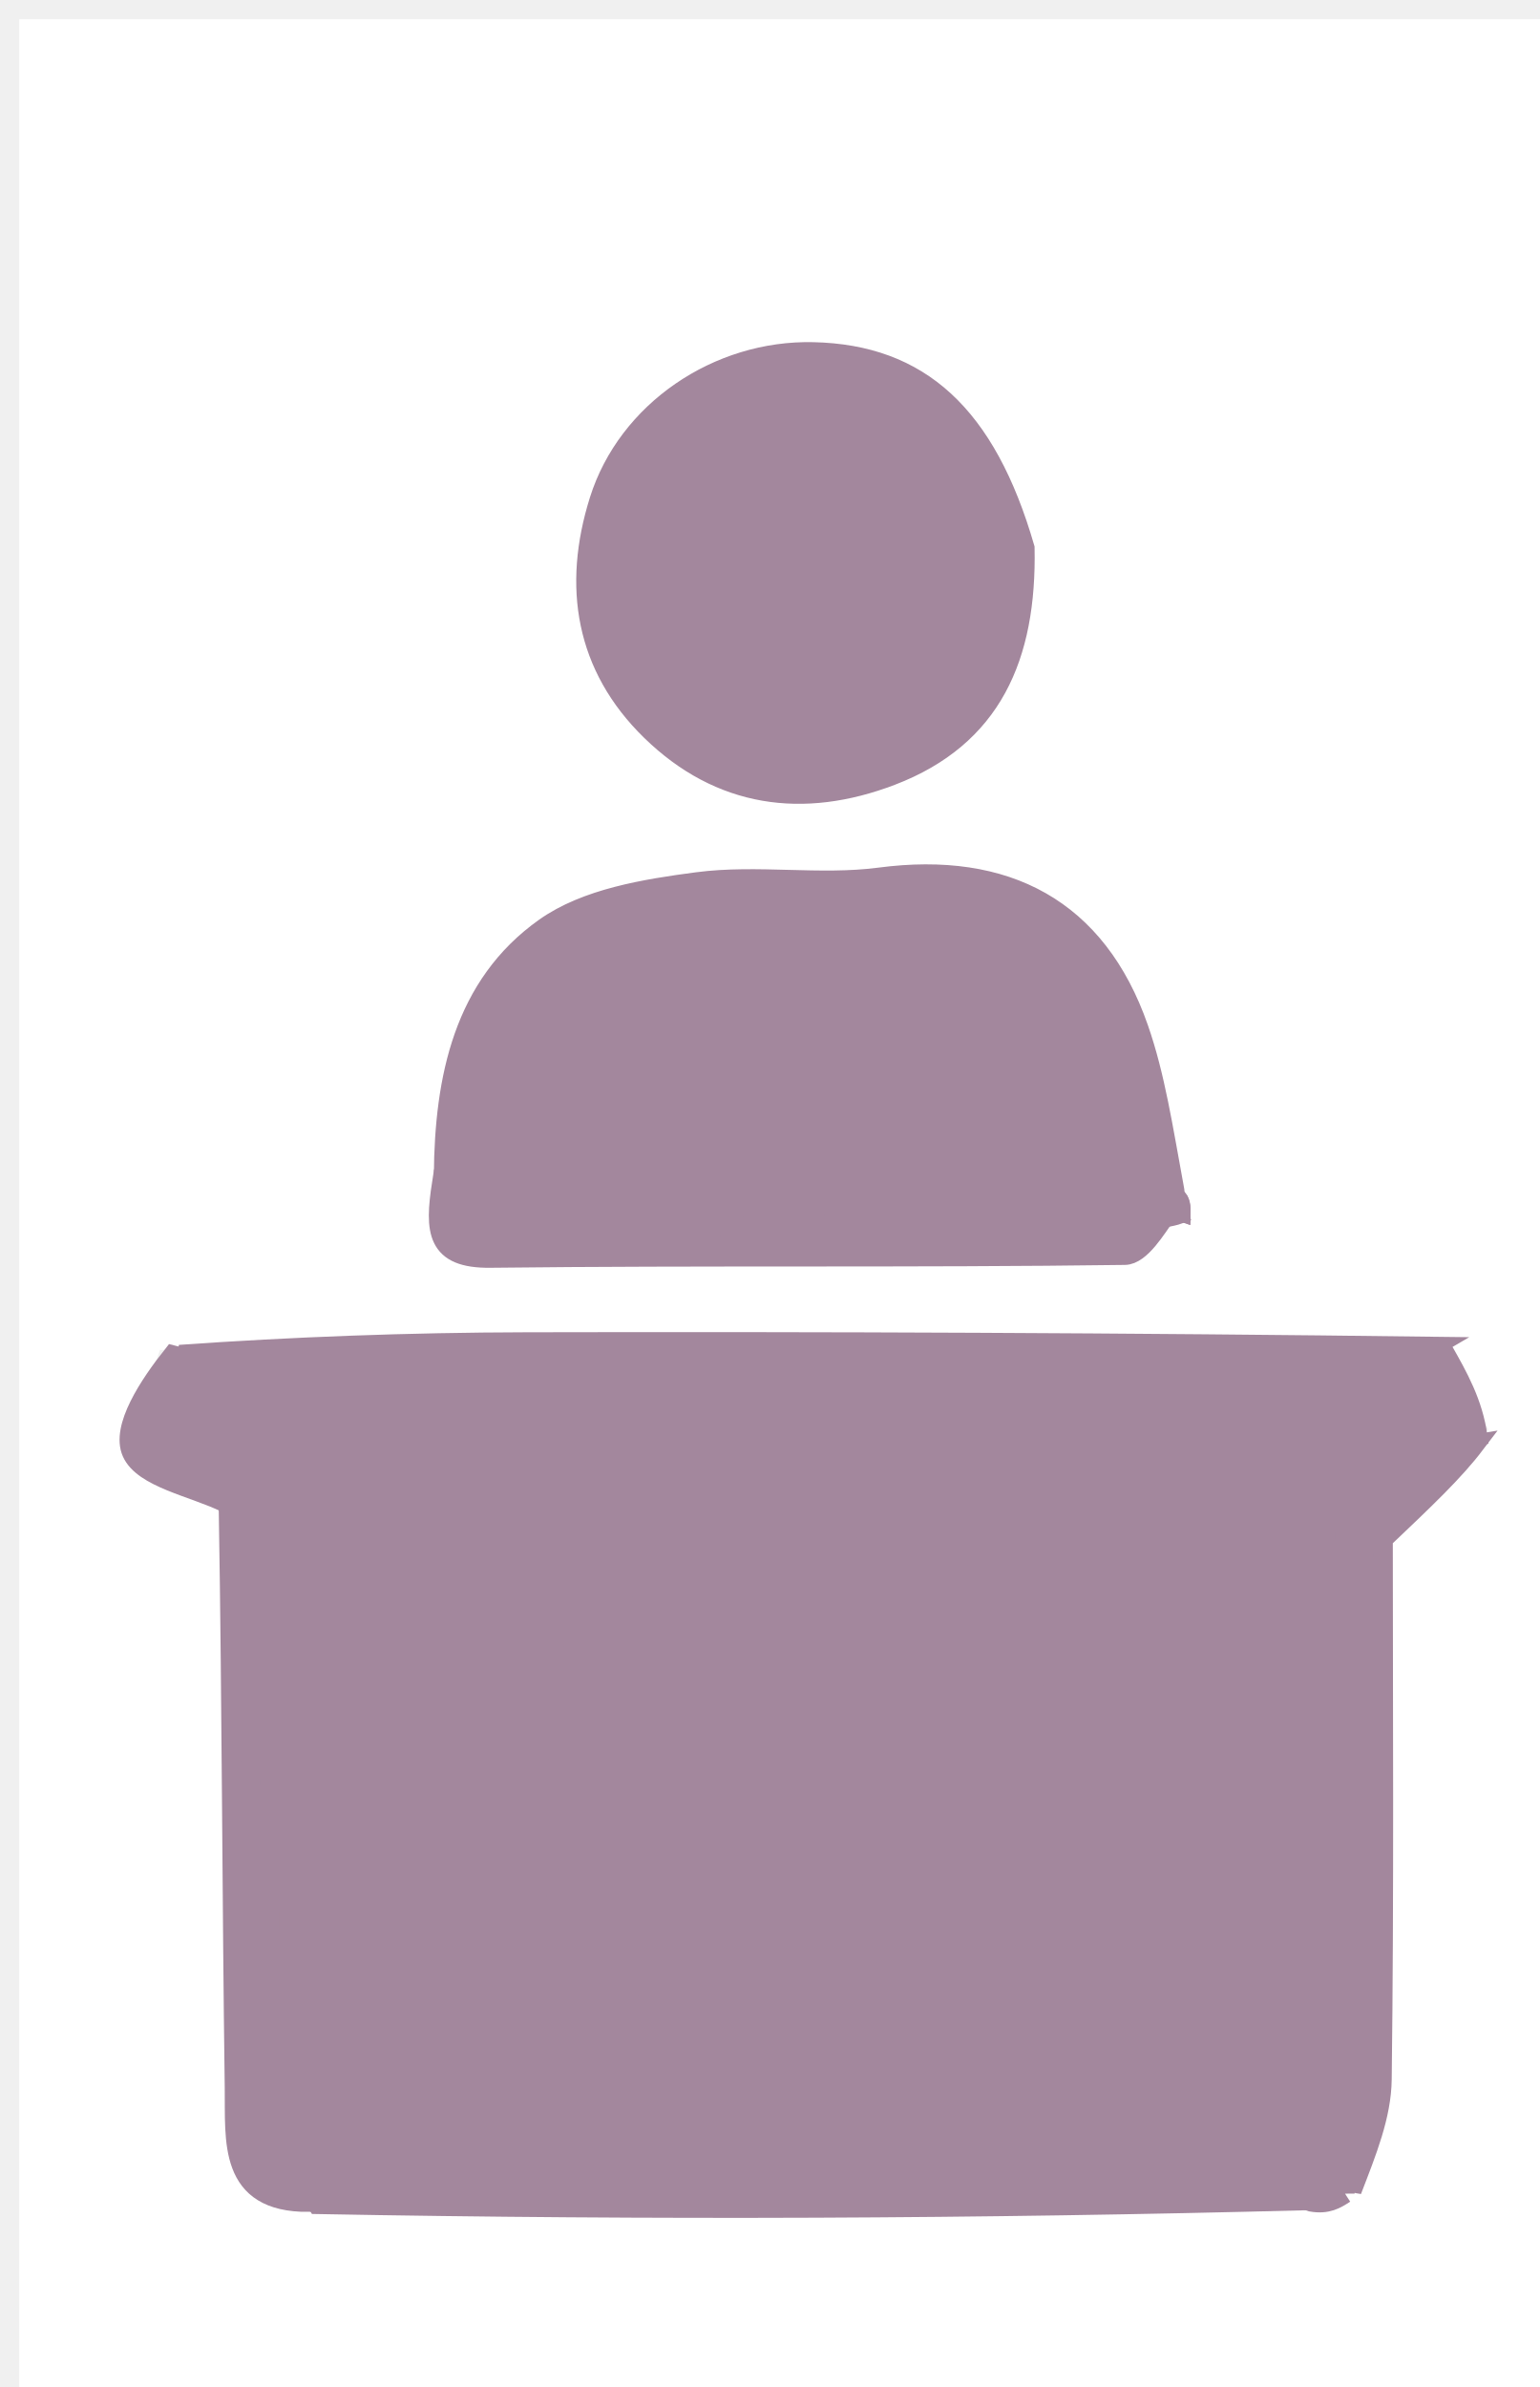
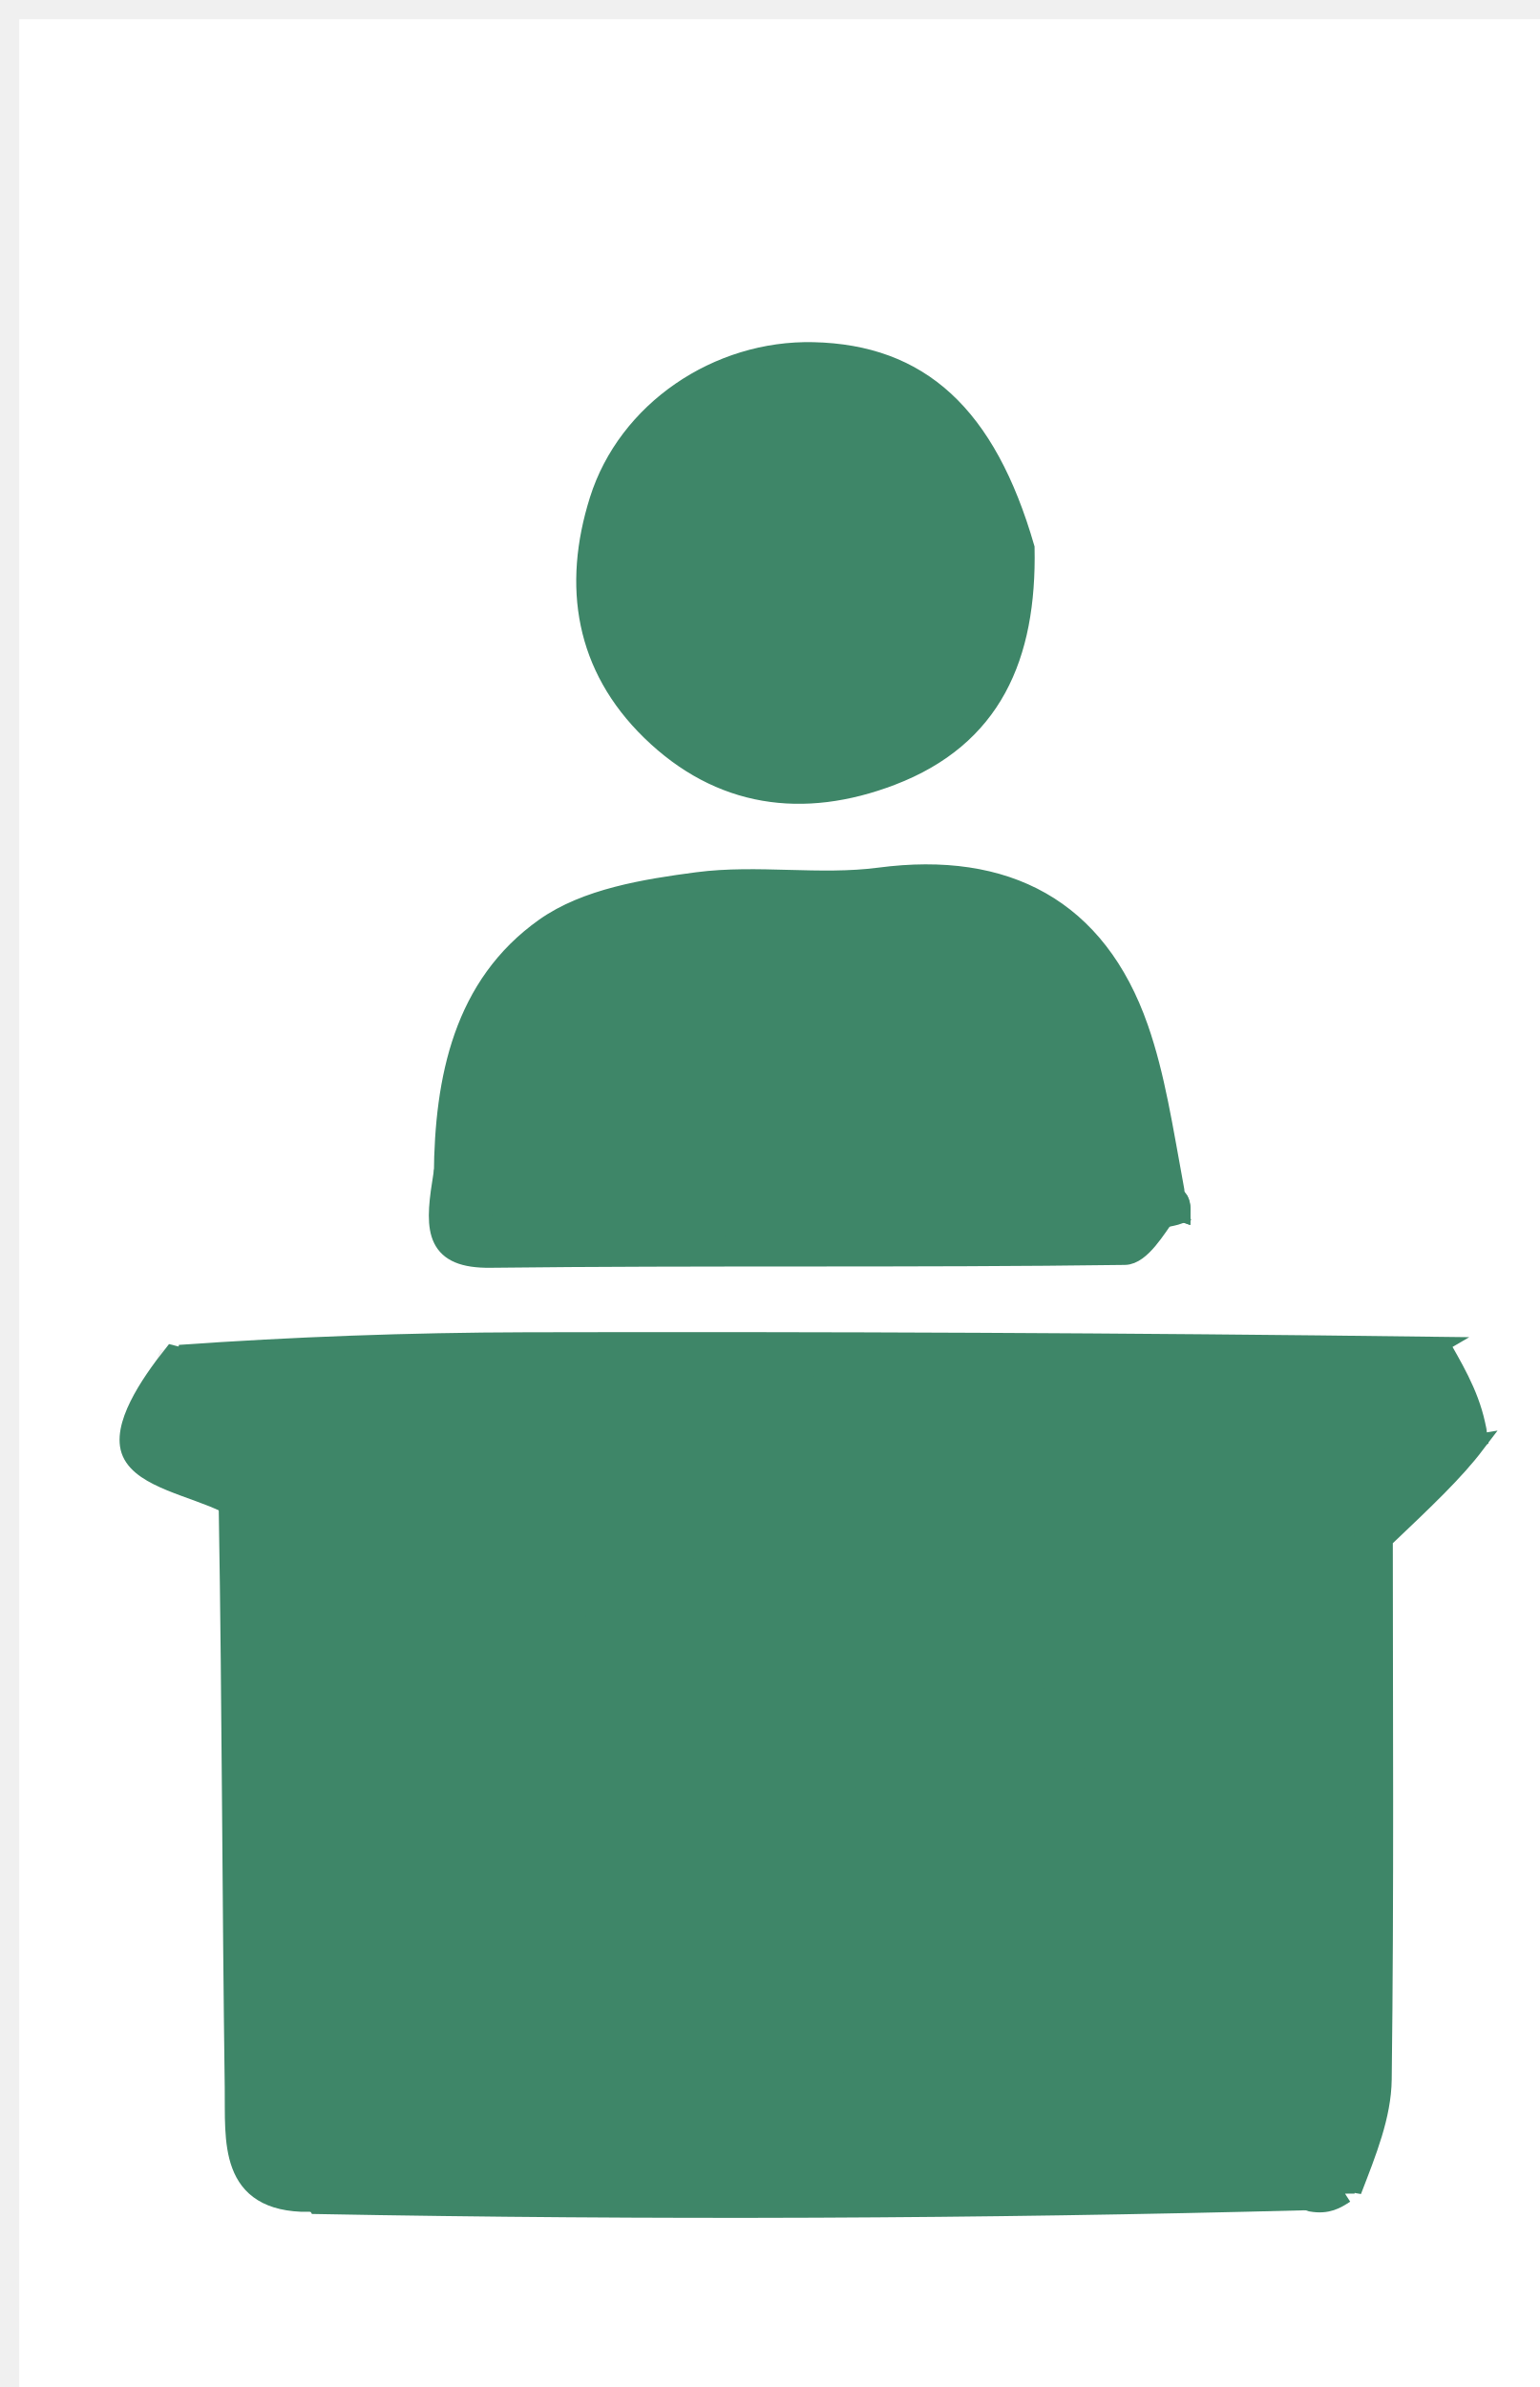
<svg xmlns="http://www.w3.org/2000/svg" version="1.1" id="Layer_1" x="0px" y="0px" width="100%" viewBox="0 0 80 124" enable-background="new 0 0 80 124" xml:space="preserve">
  <style>
-   path { fill: #A3879D !important; stroke: #A3879D !important; }
+   path { fill: #3E8668 !important; stroke: #3E8668 !important; }
  path[fill^="#F"], path[fill^="#f"] { fill: #FFFFFF !important; stroke: none !important; }
</style>
  <path fill="#FCFDFD" opacity="1" stroke="none" d=" M40,125   C26.667,125 13.833,125 1,125   C1,83.667 1,42.333 1,1   C27.667,1 54.333,1 81,1   C81,42.333 81,83.667 81,125   C67.5,125 54,125 40,125  M61.473,62.835   C61.362,62.537 61.25,62.238 61.037,61.142   C60.425,58.561 60.029,55.906 59.16,53.415   C56.991,47.196 52.279,44.702 45.693,45.568   C42.582,45.977 39.342,45.4 36.231,45.808   C33.506,46.165 30.446,46.662 28.301,48.181   C24.057,51.185 23.083,56.029 22.846,61.934   C22.558,63.966 22.652,65.392 25.475,65.359   C36.461,65.229 47.45,65.36 58.436,65.21   C59.278,65.199 60.1,63.76 61.039,63.161   C61.039,63.161 61.234,63.091 61.473,62.835  M16.942,114.916   C33.953,114.839 50.963,114.763 68.519,114.83   C68.97,114.537 69.421,114.245 70.601,113.64   C71.02,111.768 71.777,109.9 71.801,108.023   C71.923,98.298 71.858,88.571 71.858,79.954   C74.075,77.848 75.573,76.426 77.318,74.257   C76.537,72.878 75.755,71.5 74.098,69.762   C58.517,69.738 42.936,69.675 27.354,69.709   C21.244,69.722 15.133,69.952 8.309,70.13   C7.736,71.943 6.262,74.158 6.841,75.457   C7.439,76.798 10.034,77.249 11.981,78.992   C12.035,88.812 12.041,98.633 12.175,108.452   C12.212,111.192 11.818,114.431 16.942,114.916  M53.192,28.095   C51.236,21.516 47.769,18.403 42.253,18.275   C37.286,18.159 32.587,21.34 31.125,25.988   C29.718,30.463 30.393,34.641 33.82,37.978   C37.391,41.456 41.713,42.057 46.308,40.302   C51.544,38.3 53.359,34.116 53.192,28.095  z" />
  <path fill="#233B64" opacity="1" stroke="none" d=" M69.873,113.953   C69.421,114.245 68.97,114.537 68.122,114.389   C66.023,113.632 64.322,113.049 62.618,113.04   C47.055,112.958 31.491,112.976 15.592,112.768   C14.838,110.878 14.084,109.19 14.059,107.491   C13.934,99.048 14.102,90.6 13.901,82.16   C13.868,80.787 12.504,79.446 11.756,78.09   C10.034,77.249 7.439,76.798 6.841,75.457   C6.262,74.158 7.736,71.943 8.971,70.387   C10.443,70.764 11.254,70.986 12.065,70.987   C31.793,71.008 51.521,71.021 71.248,70.969   C72.49,70.965 73.731,70.416 74.973,70.121   C75.755,71.5 76.537,72.878 76.776,74.629   C73.912,75.432 71.592,75.862 69.873,76.181   C69.873,89.341 69.873,101.647 69.873,113.953  M55.963,92.652   C55.603,91.046 55.461,89.35 54.845,87.848   C52.487,82.092 46.499,78.549 40.543,79.211   C34.561,79.876 29.519,83.961 28.352,89.087   C26.372,97.789 31.222,105.639 39.437,107.031   C48.088,108.497 54.967,102.858 55.963,92.652  z" />
  <path fill="#213962" opacity="1" stroke="none" d=" M23.038,61.022   C23.083,56.029 24.057,51.185 28.301,48.181   C30.446,46.662 33.506,46.165 36.231,45.808   C39.342,45.4 42.582,45.977 45.693,45.568   C52.279,44.702 56.991,47.196 59.16,53.415   C60.029,55.906 60.425,58.561 61.028,61.835   C61.091,62.717 61.162,62.904 61.234,63.091   C61.234,63.091 61.039,63.161 60.609,63.244   C48.785,63.529 37.391,63.805 25.998,63.806   C25.012,63.806 24.025,61.993 23.038,61.022  z" />
  <path fill="#243C63" opacity="1" stroke="none" d=" M53.248,28.466   C53.359,34.116 51.544,38.3 46.308,40.302   C41.713,42.057 37.391,41.456 33.82,37.978   C30.393,34.641 29.718,30.463 31.125,25.988   C32.587,21.34 37.286,18.159 42.253,18.275   C47.769,18.403 51.236,21.516 53.248,28.466  z" />
  <path fill="#122950" opacity="1" stroke="none" d=" M15.927,112.965   C31.491,112.976 47.055,112.958 62.618,113.04   C64.322,113.049 66.023,113.632 67.849,114.318   C50.963,114.763 33.953,114.839 16.486,114.516   C15.996,113.732 15.962,113.349 15.927,112.965  z" />
  <path fill="#283C5B" opacity="1" stroke="none" d=" M70.237,113.796   C69.873,101.647 69.873,89.341 69.873,76.181   C71.592,75.862 73.912,75.432 76.652,75.003   C75.573,76.426 74.075,77.848 71.858,79.954   C71.858,88.571 71.923,98.298 71.801,108.023   C71.777,109.9 71.02,111.768 70.237,113.796  z" />
  <path fill="#283C5B" opacity="1" stroke="none" d=" M15.592,112.768   C15.962,113.349 15.996,113.732 16.032,114.404   C11.818,114.431 12.212,111.192 12.175,108.452   C12.041,98.633 12.035,88.812 11.868,78.541   C12.504,79.446 13.868,80.787 13.901,82.16   C14.102,90.6 13.934,99.048 14.059,107.491   C14.084,109.19 14.838,110.878 15.592,112.768  z" />
  <path fill="#192D49" opacity="1" stroke="none" d=" M74.536,69.941   C73.731,70.416 72.49,70.965 71.248,70.969   C51.521,71.021 31.793,71.008 12.065,70.987   C11.254,70.986 10.443,70.764 9.328,70.363   C15.133,69.952 21.244,69.722 27.354,69.709   C42.936,69.675 58.517,69.738 74.536,69.941  z" />
  <path fill="#071439" opacity="1" stroke="none" d=" M22.942,61.478   C24.025,61.993 25.012,63.806 25.998,63.806   C37.391,63.805 48.785,63.529 60.555,63.156   C60.1,63.76 59.278,65.199 58.436,65.21   C47.45,65.36 36.461,65.229 25.475,65.359   C22.652,65.392 22.558,63.966 22.942,61.478  z" />
  <path fill="#A7B0C3" opacity="1" stroke="none" d=" M61.353,62.963   C61.162,62.904 61.091,62.717 61.079,62.234   C61.25,62.238 61.362,62.537 61.353,62.963  z" />
  <path fill="#EDF2F6" opacity="1" stroke="none" d=" M55.965,93.068   C54.967,102.858 48.088,108.497 39.437,107.031   C31.222,105.639 26.372,97.789 28.352,89.087   C29.519,83.961 34.561,79.876 40.543,79.211   C46.499,78.549 52.487,82.092 54.845,87.848   C55.461,89.35 55.603,91.046 55.965,93.068  M44.116,96.363   C44.714,91.7 42.857,89.959 39.048,91.084   C39.048,95.155 39.048,98.855 39.048,102.753   C40.859,102.753 43.15,102.753 45.194,102.753   C44.841,100.938 44.479,99.082 44.116,96.363  z" />
  <path fill="#223355" opacity="1" stroke="none" d=" M44.117,96.794   C44.479,99.082 44.841,100.938 45.194,102.753   C43.15,102.753 40.859,102.753 39.048,102.753   C39.048,98.855 39.048,95.155 39.048,91.084   C42.857,89.959 44.714,91.7 44.117,96.794  z" />
  <path fill="#A7B0C3" opacity="1" stroke="none" d=" M61.353,62.963   C61.162,62.904 61.091,62.717 61.079,62.234   C61.25,62.238 61.362,62.537 61.353,62.963  z" />
  <path fill="#EDF2F6" opacity="1" stroke="none" d=" M55.965,93.068   C54.967,102.858 48.088,108.497 39.437,107.031   C31.222,105.639 26.372,97.789 28.352,89.087   C29.519,83.961 34.561,79.876 40.543,79.211   C46.499,78.549 52.487,82.092 54.845,87.848   C55.461,89.35 55.603,91.046 55.965,93.068  M44.116,96.363   C44.714,91.7 42.857,89.959 39.048,91.084   C39.048,95.155 39.048,98.855 39.048,102.753   C40.859,102.753 43.15,102.753 45.194,102.753   C44.841,100.938 44.479,99.082 44.116,96.363  z" />
  <path fill="#223355" opacity="1" stroke="none" d=" M44.117,96.794   C44.479,99.082 44.841,100.938 45.194,102.753   C43.15,102.753 40.859,102.753 39.048,102.753   C39.048,98.855 39.048,95.155 39.048,91.084   C42.857,89.959 44.714,91.7 44.117,96.794  z" />
</svg>
